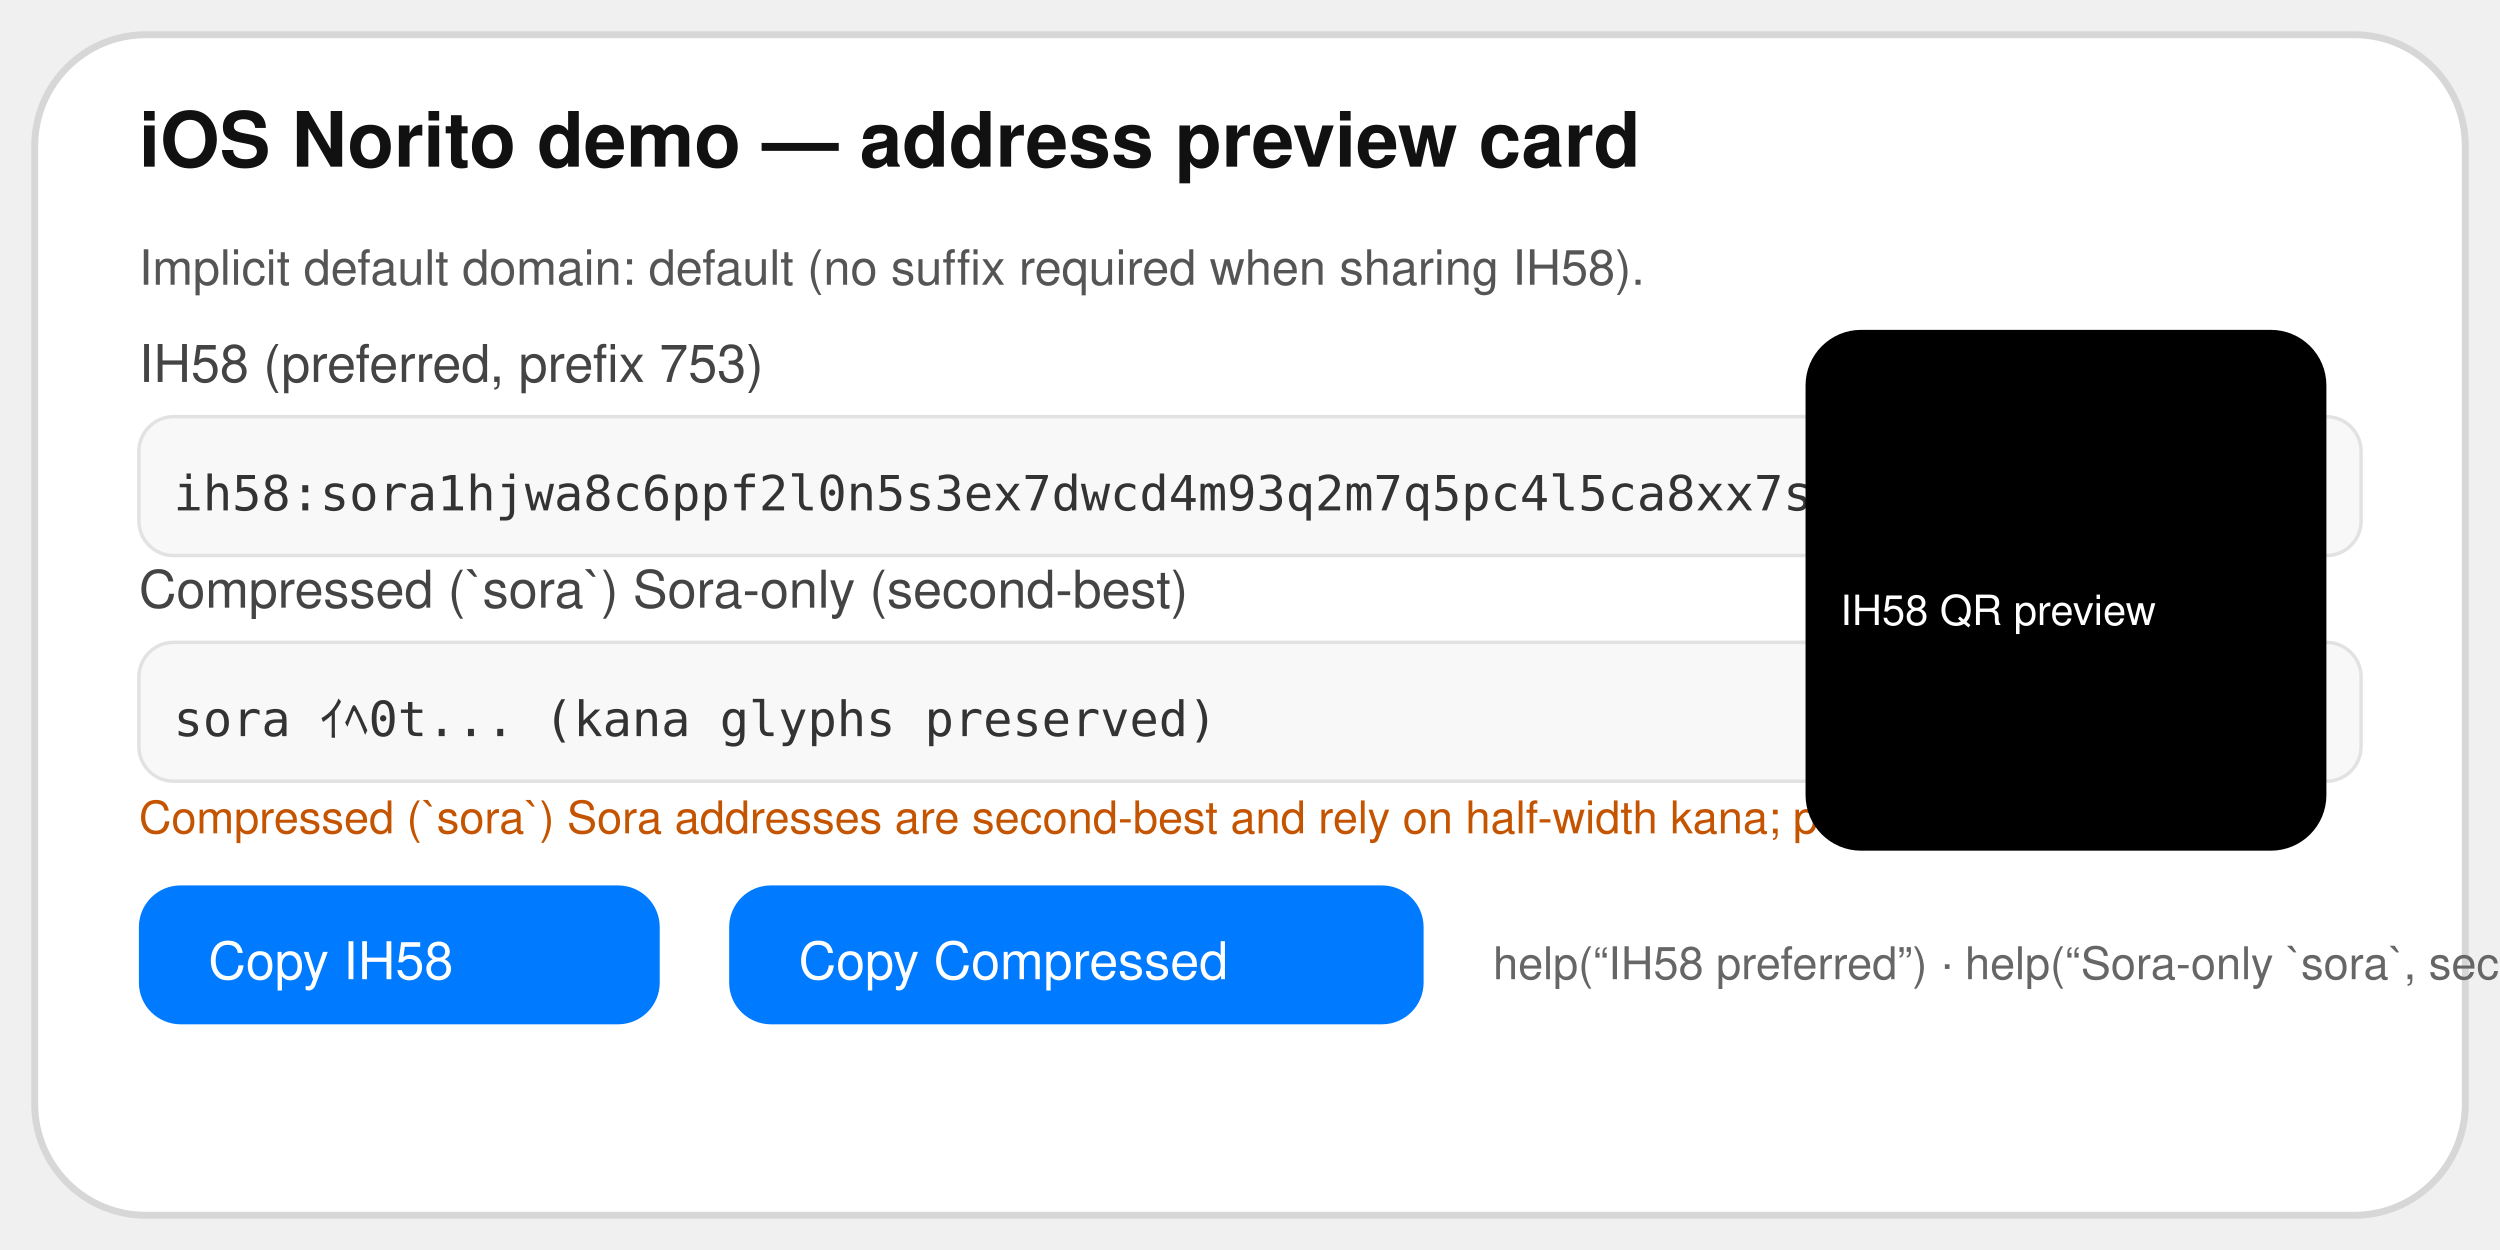
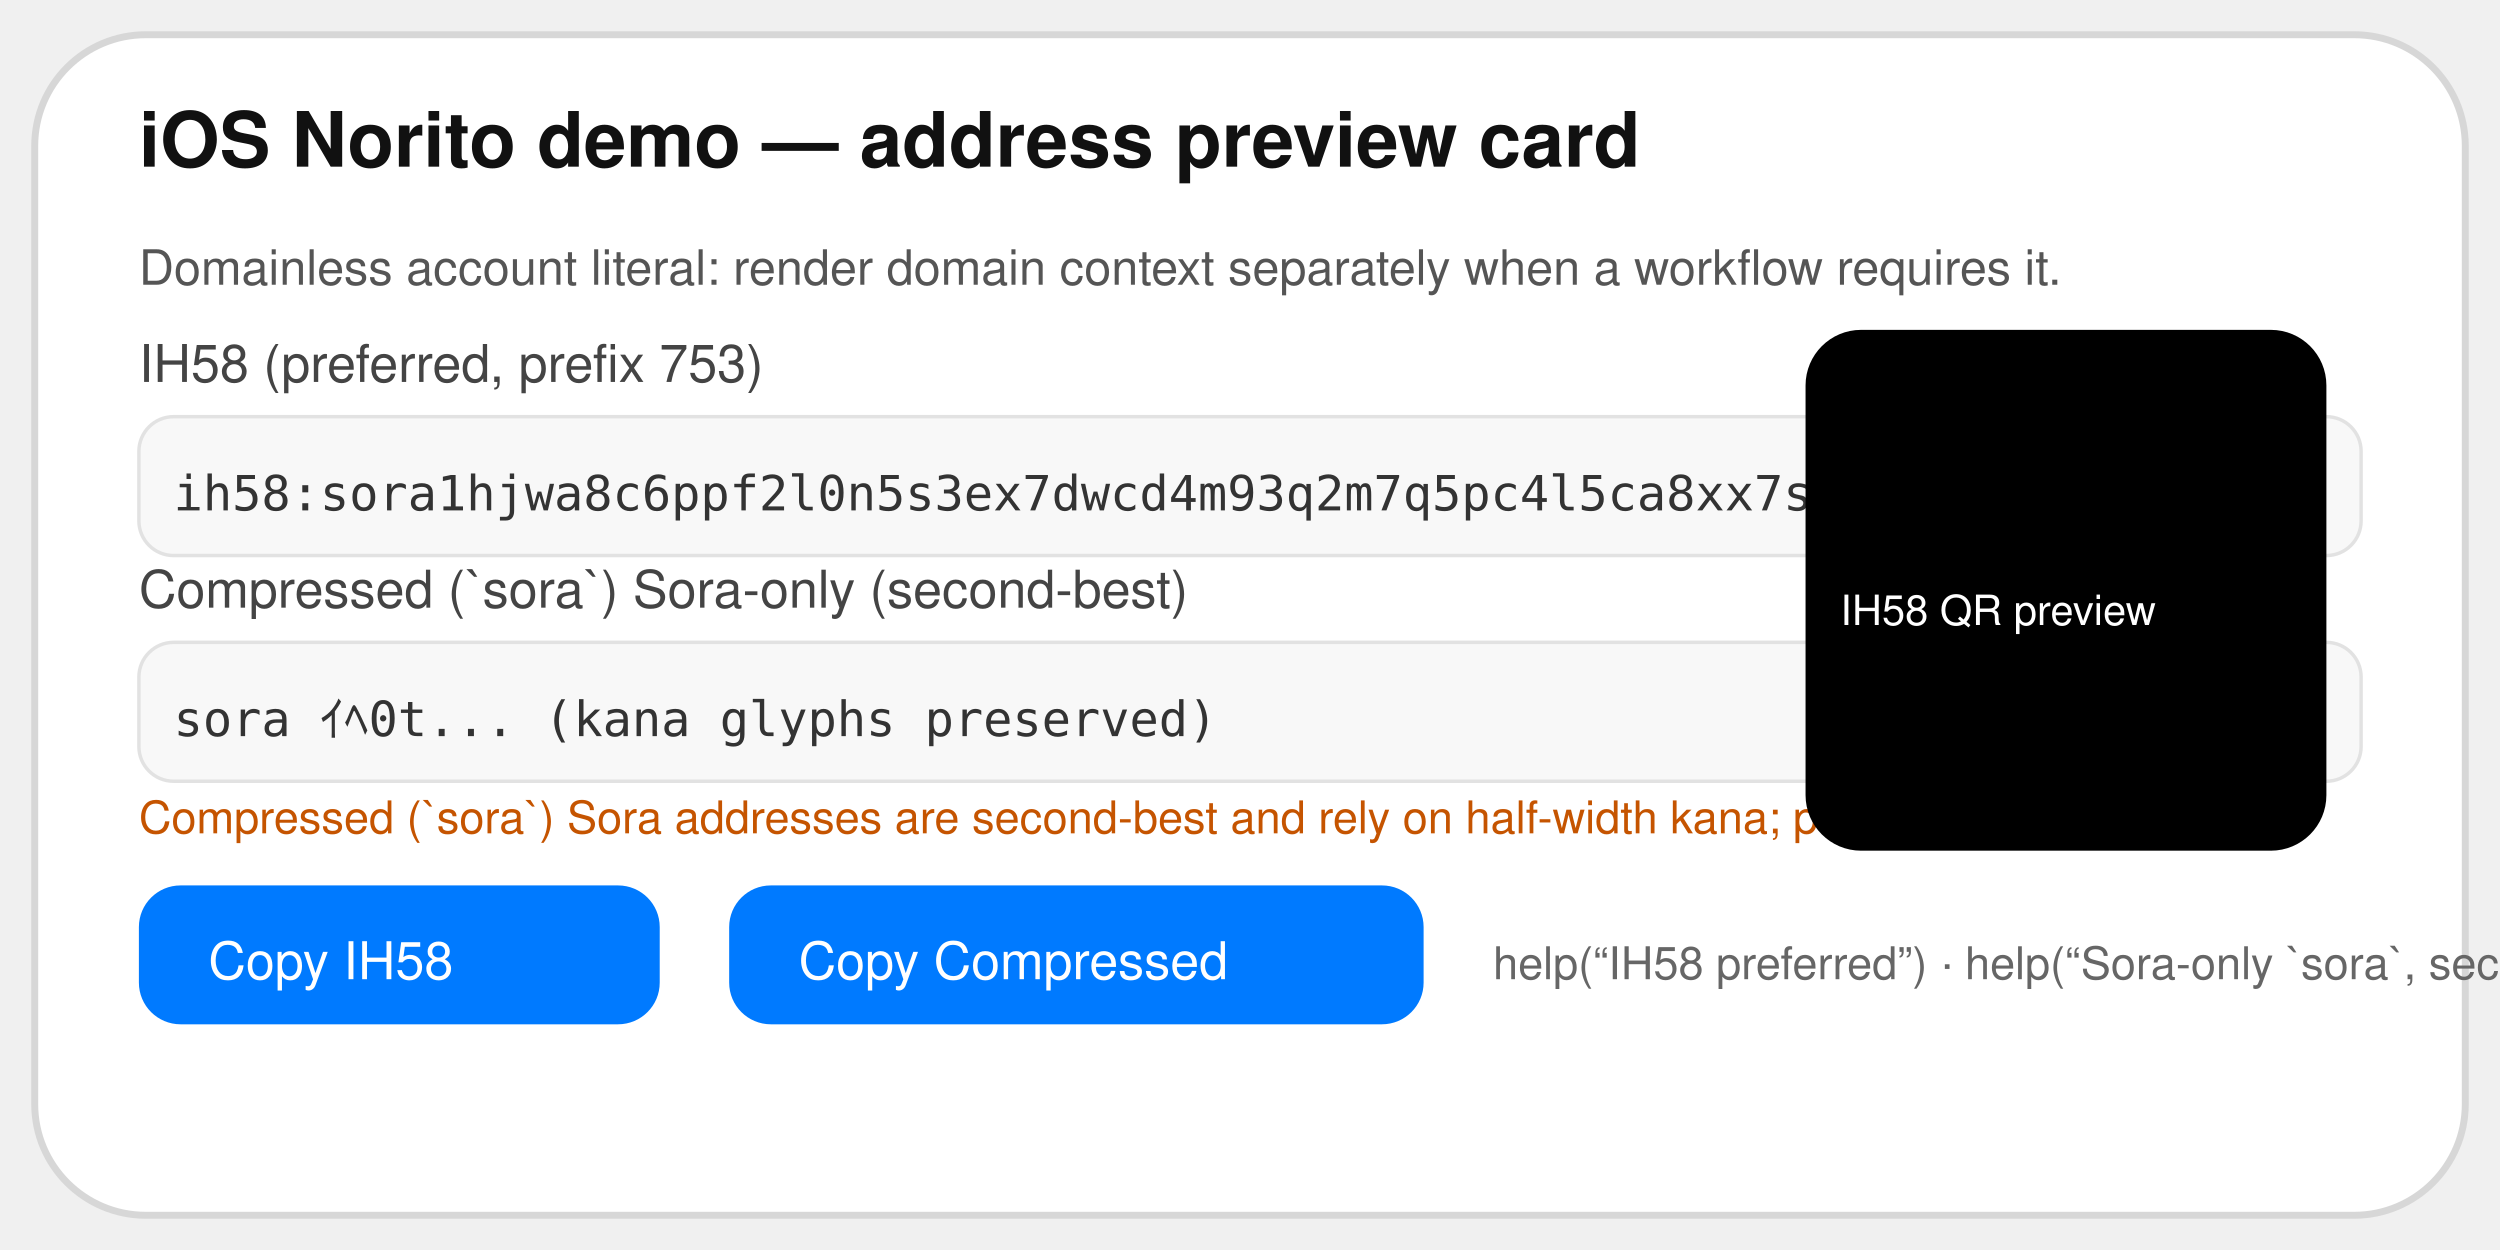
<svg xmlns="http://www.w3.org/2000/svg" width="720" height="360" viewBox="0 0 720 360">
  <rect x="10" y="10" width="700" height="340" rx="32" ry="32" fill="#ffffff" stroke="#d7d7d7" stroke-width="2" />
  <text x="40" y="48" font-family="SanFrancisco,Helvetica,Arial,sans-serif" font-size="22" font-weight="600" fill="#111">iOS Norito demo — address preview card</text>
-   <text x="40" y="82" font-size="14" font-family="SanFrancisco,Helvetica,Arial,sans-serif" fill="#555">Implicit default domain: default (no suffix required when sharing IH58).</text>
+   <text x="40" y="82" font-size="14" font-family="SanFrancisco,Helvetica,Arial,sans-serif" fill="#555">Domainless account literal: render domain context separately when a workflow requires it.</text>
  <text x="40" y="110" font-size="15" font-family="SanFrancisco,Helvetica,Arial,sans-serif" fill="#444">IH58 (preferred, prefix 753)</text>
  <rect x="40" y="120" width="640" height="40" rx="10" ry="10" fill="#f8f8f8" stroke="#e2e2e2" />
  <text x="50" y="147" font-family="SFMono-Regular,Consolas,monospace" font-size="14" fill="#333">ih58:sora1hjwa8c6ppf2l0n5s3ex7dwcd4m93q2m7q5pc4l5ca8xx7sc</text>
  <text x="40" y="175" font-size="15" font-family="SanFrancisco,Helvetica,Arial,sans-serif" fill="#444">Compressed (`sora`) Sora-only (second-best)</text>
  <rect x="40" y="185" width="640" height="40" rx="10" ry="10" fill="#f8f8f8" stroke="#e2e2e2" />
  <text x="50" y="212" font-family="SFMono-Regular,Consolas,monospace" font-size="14" fill="#333">sora ｲﾍ0t... (kana glyphs preserved)</text>
  <text x="40" y="240" font-size="13" font-family="SanFrancisco,Helvetica,Arial,sans-serif" fill="#c55400">Compressed (`sora`) Sora addresses are second-best and rely on half-width kana; prefer IH58 externally.</text>
  <rect x="40" y="255" width="150" height="40" rx="12" ry="12" fill="#007aff" />
  <text x="60" y="282" font-size="15" font-family="SanFrancisco,Helvetica,Arial,sans-serif" fill="#fff">Copy IH58</text>
  <rect x="210" y="255" width="200" height="40" rx="12" ry="12" fill="#007aff" />
  <text x="230" y="282" font-size="15" font-family="SanFrancisco,Helvetica,Arial,sans-serif" fill="#fff">Copy Compressed</text>
  <text x="430" y="282" font-size="13" font-family="SanFrancisco,Helvetica,Arial,sans-serif" fill="#666">help(“IH58 preferred”) · help(“Sora-only `sora`, second-best”).</text>
  <rect x="520" y="95" width="150" height="150" rx="16" ry="16" fill="#000" />
  <text x="530" y="180" font-size="12" font-family="SanFrancisco,Helvetica,Arial,sans-serif" fill="#fff">IH58 QR preview</text>
</svg>
